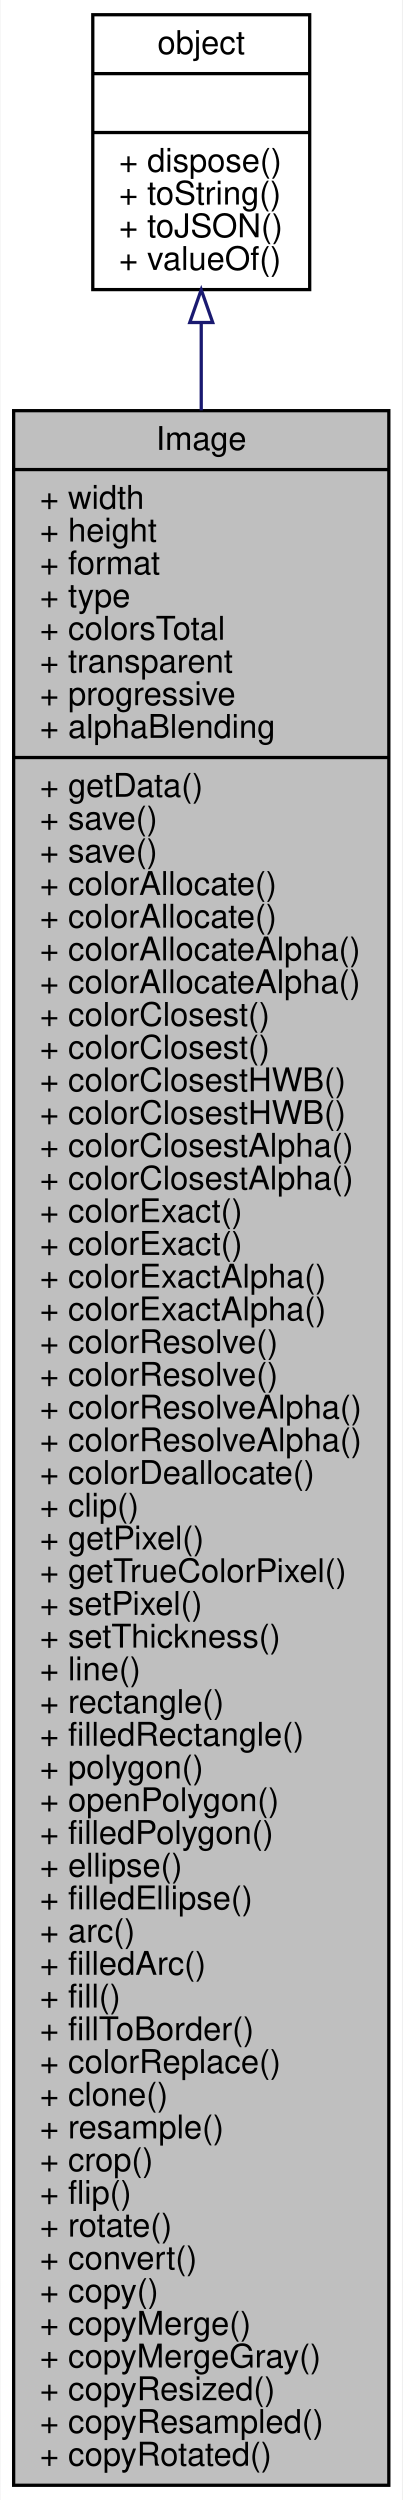
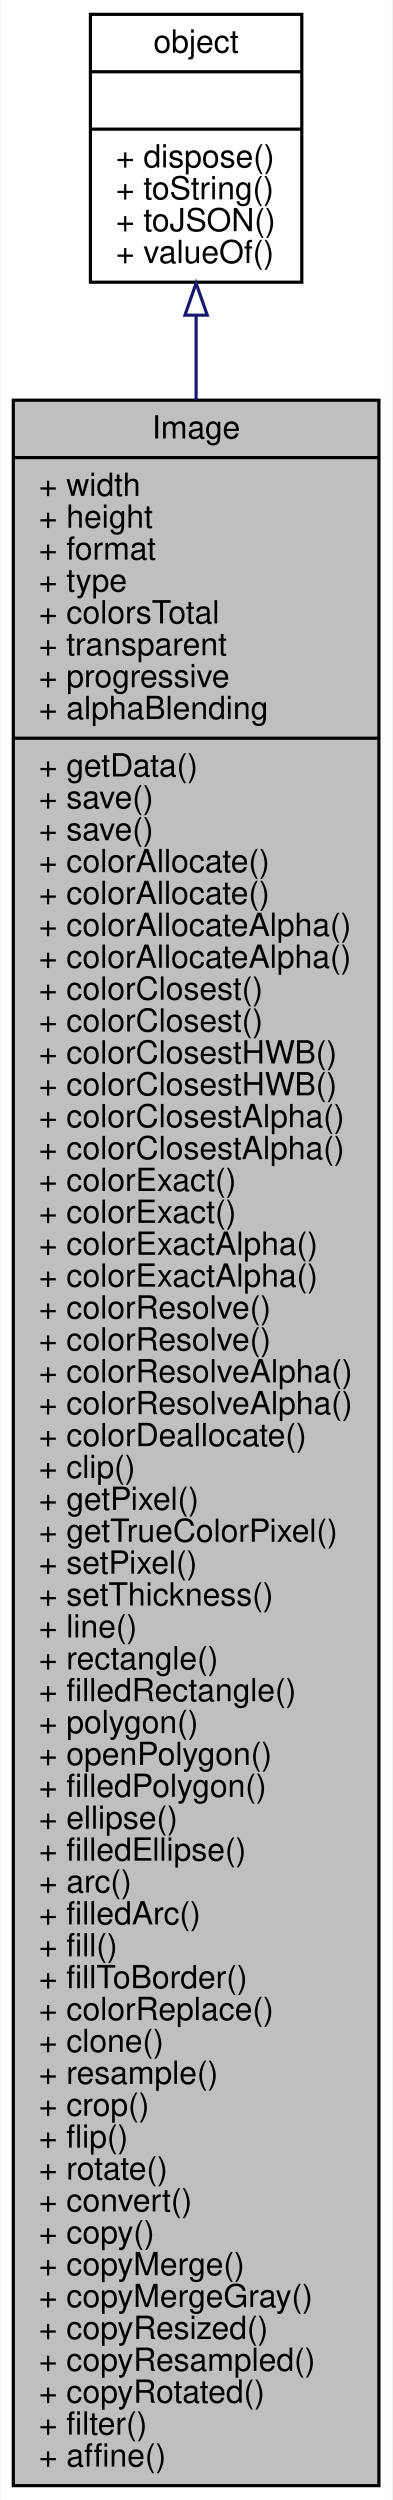
- <svg xmlns="http://www.w3.org/2000/svg" xmlns:xlink="http://www.w3.org/1999/xlink" width="123pt" height="764pt" viewBox="0.00 0.00 122.66 764.00">
-   <g id="graph0" class="graph" transform="scale(1 1) rotate(0) translate(4 760)">
-     <polygon fill="white" stroke="none" points="-4,4 -4,-760 118.657,-760 118.657,4 -4,4" />
+ <svg xmlns="http://www.w3.org/2000/svg" xmlns:xlink="http://www.w3.org/1999/xlink" width="123pt" height="784pt" viewBox="0.00 0.00 122.66 784.00">
+   <g id="graph0" class="graph" transform="scale(1 1) rotate(0) translate(4 780)">
+     <polygon fill="white" stroke="none" points="-4,4 -4,-780 118.657,-780 118.657,4 -4,4" />
    <g id="node1" class="node">
-       <polygon fill="#bfbfbf" stroke="black" points="0,-0.5 0,-634.5 114.657,-634.5 114.657,-0.5 0,-0.5" />
-       <text text-anchor="middle" x="57.329" y="-622.5" font-family="Helvetica,sans-Serif" font-size="10.00">Image</text>
-       <polyline fill="none" stroke="black" points="0,-616.5 114.657,-616.5 " />
-       <text text-anchor="start" x="8" y="-604.5" font-family="Helvetica,sans-Serif" font-size="10.00">+ width</text>
-       <text text-anchor="start" x="8" y="-594.5" font-family="Helvetica,sans-Serif" font-size="10.00">+ height</text>
-       <text text-anchor="start" x="8" y="-584.5" font-family="Helvetica,sans-Serif" font-size="10.00">+ format</text>
-       <text text-anchor="start" x="8" y="-574.5" font-family="Helvetica,sans-Serif" font-size="10.00">+ type</text>
-       <text text-anchor="start" x="8" y="-564.5" font-family="Helvetica,sans-Serif" font-size="10.00">+ colorsTotal</text>
-       <text text-anchor="start" x="8" y="-554.5" font-family="Helvetica,sans-Serif" font-size="10.00">+ transparent</text>
-       <text text-anchor="start" x="8" y="-544.5" font-family="Helvetica,sans-Serif" font-size="10.00">+ progressive</text>
-       <text text-anchor="start" x="8" y="-534.5" font-family="Helvetica,sans-Serif" font-size="10.00">+ alphaBlending</text>
-       <polyline fill="none" stroke="black" points="0,-528.5 114.657,-528.5 " />
-       <text text-anchor="start" x="8" y="-516.5" font-family="Helvetica,sans-Serif" font-size="10.00">+ getData()</text>
-       <text text-anchor="start" x="8" y="-506.5" font-family="Helvetica,sans-Serif" font-size="10.00">+ save()</text>
-       <text text-anchor="start" x="8" y="-496.5" font-family="Helvetica,sans-Serif" font-size="10.00">+ save()</text>
-       <text text-anchor="start" x="8" y="-486.5" font-family="Helvetica,sans-Serif" font-size="10.00">+ colorAllocate()</text>
-       <text text-anchor="start" x="8" y="-476.5" font-family="Helvetica,sans-Serif" font-size="10.00">+ colorAllocate()</text>
-       <text text-anchor="start" x="8" y="-466.5" font-family="Helvetica,sans-Serif" font-size="10.00">+ colorAllocateAlpha()</text>
-       <text text-anchor="start" x="8" y="-456.5" font-family="Helvetica,sans-Serif" font-size="10.00">+ colorAllocateAlpha()</text>
-       <text text-anchor="start" x="8" y="-446.5" font-family="Helvetica,sans-Serif" font-size="10.00">+ colorClosest()</text>
-       <text text-anchor="start" x="8" y="-436.5" font-family="Helvetica,sans-Serif" font-size="10.00">+ colorClosest()</text>
-       <text text-anchor="start" x="8" y="-426.5" font-family="Helvetica,sans-Serif" font-size="10.00">+ colorClosestHWB()</text>
-       <text text-anchor="start" x="8" y="-416.5" font-family="Helvetica,sans-Serif" font-size="10.00">+ colorClosestHWB()</text>
-       <text text-anchor="start" x="8" y="-406.5" font-family="Helvetica,sans-Serif" font-size="10.00">+ colorClosestAlpha()</text>
-       <text text-anchor="start" x="8" y="-396.5" font-family="Helvetica,sans-Serif" font-size="10.00">+ colorClosestAlpha()</text>
-       <text text-anchor="start" x="8" y="-386.5" font-family="Helvetica,sans-Serif" font-size="10.00">+ colorExact()</text>
-       <text text-anchor="start" x="8" y="-376.5" font-family="Helvetica,sans-Serif" font-size="10.00">+ colorExact()</text>
-       <text text-anchor="start" x="8" y="-366.5" font-family="Helvetica,sans-Serif" font-size="10.00">+ colorExactAlpha()</text>
-       <text text-anchor="start" x="8" y="-356.5" font-family="Helvetica,sans-Serif" font-size="10.00">+ colorExactAlpha()</text>
-       <text text-anchor="start" x="8" y="-346.5" font-family="Helvetica,sans-Serif" font-size="10.00">+ colorResolve()</text>
-       <text text-anchor="start" x="8" y="-336.5" font-family="Helvetica,sans-Serif" font-size="10.00">+ colorResolve()</text>
-       <text text-anchor="start" x="8" y="-326.5" font-family="Helvetica,sans-Serif" font-size="10.00">+ colorResolveAlpha()</text>
-       <text text-anchor="start" x="8" y="-316.5" font-family="Helvetica,sans-Serif" font-size="10.00">+ colorResolveAlpha()</text>
-       <text text-anchor="start" x="8" y="-306.5" font-family="Helvetica,sans-Serif" font-size="10.00">+ colorDeallocate()</text>
-       <text text-anchor="start" x="8" y="-296.5" font-family="Helvetica,sans-Serif" font-size="10.00">+ clip()</text>
-       <text text-anchor="start" x="8" y="-286.5" font-family="Helvetica,sans-Serif" font-size="10.00">+ getPixel()</text>
-       <text text-anchor="start" x="8" y="-276.5" font-family="Helvetica,sans-Serif" font-size="10.00">+ getTrueColorPixel()</text>
-       <text text-anchor="start" x="8" y="-266.5" font-family="Helvetica,sans-Serif" font-size="10.00">+ setPixel()</text>
-       <text text-anchor="start" x="8" y="-256.5" font-family="Helvetica,sans-Serif" font-size="10.00">+ setThickness()</text>
-       <text text-anchor="start" x="8" y="-246.5" font-family="Helvetica,sans-Serif" font-size="10.00">+ line()</text>
-       <text text-anchor="start" x="8" y="-236.5" font-family="Helvetica,sans-Serif" font-size="10.00">+ rectangle()</text>
-       <text text-anchor="start" x="8" y="-226.5" font-family="Helvetica,sans-Serif" font-size="10.00">+ filledRectangle()</text>
-       <text text-anchor="start" x="8" y="-216.5" font-family="Helvetica,sans-Serif" font-size="10.00">+ polygon()</text>
-       <text text-anchor="start" x="8" y="-206.5" font-family="Helvetica,sans-Serif" font-size="10.00">+ openPolygon()</text>
-       <text text-anchor="start" x="8" y="-196.5" font-family="Helvetica,sans-Serif" font-size="10.00">+ filledPolygon()</text>
-       <text text-anchor="start" x="8" y="-186.5" font-family="Helvetica,sans-Serif" font-size="10.00">+ ellipse()</text>
-       <text text-anchor="start" x="8" y="-176.5" font-family="Helvetica,sans-Serif" font-size="10.00">+ filledEllipse()</text>
-       <text text-anchor="start" x="8" y="-166.5" font-family="Helvetica,sans-Serif" font-size="10.00">+ arc()</text>
-       <text text-anchor="start" x="8" y="-156.5" font-family="Helvetica,sans-Serif" font-size="10.00">+ filledArc()</text>
-       <text text-anchor="start" x="8" y="-146.5" font-family="Helvetica,sans-Serif" font-size="10.00">+ fill()</text>
-       <text text-anchor="start" x="8" y="-136.5" font-family="Helvetica,sans-Serif" font-size="10.00">+ fillToBorder()</text>
-       <text text-anchor="start" x="8" y="-126.5" font-family="Helvetica,sans-Serif" font-size="10.00">+ colorReplace()</text>
-       <text text-anchor="start" x="8" y="-116.5" font-family="Helvetica,sans-Serif" font-size="10.00">+ clone()</text>
-       <text text-anchor="start" x="8" y="-106.5" font-family="Helvetica,sans-Serif" font-size="10.00">+ resample()</text>
-       <text text-anchor="start" x="8" y="-96.5" font-family="Helvetica,sans-Serif" font-size="10.00">+ crop()</text>
-       <text text-anchor="start" x="8" y="-86.5" font-family="Helvetica,sans-Serif" font-size="10.00">+ flip()</text>
-       <text text-anchor="start" x="8" y="-76.5" font-family="Helvetica,sans-Serif" font-size="10.00">+ rotate()</text>
-       <text text-anchor="start" x="8" y="-66.5" font-family="Helvetica,sans-Serif" font-size="10.00">+ convert()</text>
-       <text text-anchor="start" x="8" y="-56.5" font-family="Helvetica,sans-Serif" font-size="10.00">+ copy()</text>
-       <text text-anchor="start" x="8" y="-46.5" font-family="Helvetica,sans-Serif" font-size="10.00">+ copyMerge()</text>
-       <text text-anchor="start" x="8" y="-36.5" font-family="Helvetica,sans-Serif" font-size="10.00">+ copyMergeGray()</text>
-       <text text-anchor="start" x="8" y="-26.5" font-family="Helvetica,sans-Serif" font-size="10.00">+ copyResized()</text>
-       <text text-anchor="start" x="8" y="-16.5" font-family="Helvetica,sans-Serif" font-size="10.00">+ copyResampled()</text>
-       <text text-anchor="start" x="8" y="-6.5" font-family="Helvetica,sans-Serif" font-size="10.00">+ copyRotated()</text>
+       <polygon fill="#bfbfbf" stroke="black" points="0,-0.5 0,-654.5 114.657,-654.5 114.657,-0.5 0,-0.5" />
+       <text text-anchor="middle" x="57.329" y="-642.5" font-family="Helvetica,sans-Serif" font-size="10.00">Image</text>
+       <polyline fill="none" stroke="black" points="0,-636.5 114.657,-636.5 " />
+       <text text-anchor="start" x="8" y="-624.5" font-family="Helvetica,sans-Serif" font-size="10.00">+ width</text>
+       <text text-anchor="start" x="8" y="-614.5" font-family="Helvetica,sans-Serif" font-size="10.00">+ height</text>
+       <text text-anchor="start" x="8" y="-604.5" font-family="Helvetica,sans-Serif" font-size="10.00">+ format</text>
+       <text text-anchor="start" x="8" y="-594.5" font-family="Helvetica,sans-Serif" font-size="10.00">+ type</text>
+       <text text-anchor="start" x="8" y="-584.5" font-family="Helvetica,sans-Serif" font-size="10.00">+ colorsTotal</text>
+       <text text-anchor="start" x="8" y="-574.5" font-family="Helvetica,sans-Serif" font-size="10.00">+ transparent</text>
+       <text text-anchor="start" x="8" y="-564.5" font-family="Helvetica,sans-Serif" font-size="10.00">+ progressive</text>
+       <text text-anchor="start" x="8" y="-554.5" font-family="Helvetica,sans-Serif" font-size="10.00">+ alphaBlending</text>
+       <polyline fill="none" stroke="black" points="0,-548.5 114.657,-548.5 " />
+       <text text-anchor="start" x="8" y="-536.5" font-family="Helvetica,sans-Serif" font-size="10.00">+ getData()</text>
+       <text text-anchor="start" x="8" y="-526.5" font-family="Helvetica,sans-Serif" font-size="10.00">+ save()</text>
+       <text text-anchor="start" x="8" y="-516.5" font-family="Helvetica,sans-Serif" font-size="10.00">+ save()</text>
+       <text text-anchor="start" x="8" y="-506.5" font-family="Helvetica,sans-Serif" font-size="10.00">+ colorAllocate()</text>
+       <text text-anchor="start" x="8" y="-496.5" font-family="Helvetica,sans-Serif" font-size="10.00">+ colorAllocate()</text>
+       <text text-anchor="start" x="8" y="-486.5" font-family="Helvetica,sans-Serif" font-size="10.00">+ colorAllocateAlpha()</text>
+       <text text-anchor="start" x="8" y="-476.5" font-family="Helvetica,sans-Serif" font-size="10.00">+ colorAllocateAlpha()</text>
+       <text text-anchor="start" x="8" y="-466.5" font-family="Helvetica,sans-Serif" font-size="10.00">+ colorClosest()</text>
+       <text text-anchor="start" x="8" y="-456.5" font-family="Helvetica,sans-Serif" font-size="10.00">+ colorClosest()</text>
+       <text text-anchor="start" x="8" y="-446.5" font-family="Helvetica,sans-Serif" font-size="10.00">+ colorClosestHWB()</text>
+       <text text-anchor="start" x="8" y="-436.5" font-family="Helvetica,sans-Serif" font-size="10.00">+ colorClosestHWB()</text>
+       <text text-anchor="start" x="8" y="-426.5" font-family="Helvetica,sans-Serif" font-size="10.00">+ colorClosestAlpha()</text>
+       <text text-anchor="start" x="8" y="-416.5" font-family="Helvetica,sans-Serif" font-size="10.00">+ colorClosestAlpha()</text>
+       <text text-anchor="start" x="8" y="-406.5" font-family="Helvetica,sans-Serif" font-size="10.00">+ colorExact()</text>
+       <text text-anchor="start" x="8" y="-396.5" font-family="Helvetica,sans-Serif" font-size="10.00">+ colorExact()</text>
+       <text text-anchor="start" x="8" y="-386.5" font-family="Helvetica,sans-Serif" font-size="10.00">+ colorExactAlpha()</text>
+       <text text-anchor="start" x="8" y="-376.5" font-family="Helvetica,sans-Serif" font-size="10.00">+ colorExactAlpha()</text>
+       <text text-anchor="start" x="8" y="-366.5" font-family="Helvetica,sans-Serif" font-size="10.00">+ colorResolve()</text>
+       <text text-anchor="start" x="8" y="-356.5" font-family="Helvetica,sans-Serif" font-size="10.00">+ colorResolve()</text>
+       <text text-anchor="start" x="8" y="-346.5" font-family="Helvetica,sans-Serif" font-size="10.00">+ colorResolveAlpha()</text>
+       <text text-anchor="start" x="8" y="-336.5" font-family="Helvetica,sans-Serif" font-size="10.00">+ colorResolveAlpha()</text>
+       <text text-anchor="start" x="8" y="-326.5" font-family="Helvetica,sans-Serif" font-size="10.00">+ colorDeallocate()</text>
+       <text text-anchor="start" x="8" y="-316.5" font-family="Helvetica,sans-Serif" font-size="10.00">+ clip()</text>
+       <text text-anchor="start" x="8" y="-306.5" font-family="Helvetica,sans-Serif" font-size="10.00">+ getPixel()</text>
+       <text text-anchor="start" x="8" y="-296.5" font-family="Helvetica,sans-Serif" font-size="10.00">+ getTrueColorPixel()</text>
+       <text text-anchor="start" x="8" y="-286.5" font-family="Helvetica,sans-Serif" font-size="10.00">+ setPixel()</text>
+       <text text-anchor="start" x="8" y="-276.5" font-family="Helvetica,sans-Serif" font-size="10.00">+ setThickness()</text>
+       <text text-anchor="start" x="8" y="-266.5" font-family="Helvetica,sans-Serif" font-size="10.00">+ line()</text>
+       <text text-anchor="start" x="8" y="-256.5" font-family="Helvetica,sans-Serif" font-size="10.00">+ rectangle()</text>
+       <text text-anchor="start" x="8" y="-246.5" font-family="Helvetica,sans-Serif" font-size="10.00">+ filledRectangle()</text>
+       <text text-anchor="start" x="8" y="-236.5" font-family="Helvetica,sans-Serif" font-size="10.00">+ polygon()</text>
+       <text text-anchor="start" x="8" y="-226.5" font-family="Helvetica,sans-Serif" font-size="10.00">+ openPolygon()</text>
+       <text text-anchor="start" x="8" y="-216.5" font-family="Helvetica,sans-Serif" font-size="10.00">+ filledPolygon()</text>
+       <text text-anchor="start" x="8" y="-206.5" font-family="Helvetica,sans-Serif" font-size="10.00">+ ellipse()</text>
+       <text text-anchor="start" x="8" y="-196.5" font-family="Helvetica,sans-Serif" font-size="10.00">+ filledEllipse()</text>
+       <text text-anchor="start" x="8" y="-186.5" font-family="Helvetica,sans-Serif" font-size="10.00">+ arc()</text>
+       <text text-anchor="start" x="8" y="-176.5" font-family="Helvetica,sans-Serif" font-size="10.00">+ filledArc()</text>
+       <text text-anchor="start" x="8" y="-166.5" font-family="Helvetica,sans-Serif" font-size="10.00">+ fill()</text>
+       <text text-anchor="start" x="8" y="-156.5" font-family="Helvetica,sans-Serif" font-size="10.00">+ fillToBorder()</text>
+       <text text-anchor="start" x="8" y="-146.5" font-family="Helvetica,sans-Serif" font-size="10.00">+ colorReplace()</text>
+       <text text-anchor="start" x="8" y="-136.5" font-family="Helvetica,sans-Serif" font-size="10.00">+ clone()</text>
+       <text text-anchor="start" x="8" y="-126.5" font-family="Helvetica,sans-Serif" font-size="10.00">+ resample()</text>
+       <text text-anchor="start" x="8" y="-116.5" font-family="Helvetica,sans-Serif" font-size="10.00">+ crop()</text>
+       <text text-anchor="start" x="8" y="-106.5" font-family="Helvetica,sans-Serif" font-size="10.00">+ flip()</text>
+       <text text-anchor="start" x="8" y="-96.5" font-family="Helvetica,sans-Serif" font-size="10.00">+ rotate()</text>
+       <text text-anchor="start" x="8" y="-86.5" font-family="Helvetica,sans-Serif" font-size="10.00">+ convert()</text>
+       <text text-anchor="start" x="8" y="-76.5" font-family="Helvetica,sans-Serif" font-size="10.00">+ copy()</text>
+       <text text-anchor="start" x="8" y="-66.5" font-family="Helvetica,sans-Serif" font-size="10.00">+ copyMerge()</text>
+       <text text-anchor="start" x="8" y="-56.5" font-family="Helvetica,sans-Serif" font-size="10.00">+ copyMergeGray()</text>
+       <text text-anchor="start" x="8" y="-46.5" font-family="Helvetica,sans-Serif" font-size="10.00">+ copyResized()</text>
+       <text text-anchor="start" x="8" y="-36.5" font-family="Helvetica,sans-Serif" font-size="10.00">+ copyResampled()</text>
+       <text text-anchor="start" x="8" y="-26.5" font-family="Helvetica,sans-Serif" font-size="10.00">+ copyRotated()</text>
+       <text text-anchor="start" x="8" y="-16.5" font-family="Helvetica,sans-Serif" font-size="10.00">+ filter()</text>
+       <text text-anchor="start" x="8" y="-6.5" font-family="Helvetica,sans-Serif" font-size="10.00">+ affine()</text>
    </g>
    <g id="node2" class="node">
      <g id="a_node2">
        <a xlink:href="../../db/d38/interfaceobject.html" target="_top" xlink:title="All objects inherit from this. ">
-           <polygon fill="white" stroke="black" points="24.185,-671.5 24.185,-755.5 90.473,-755.5 90.473,-671.5 24.185,-671.5" />
-           <text text-anchor="middle" x="57.329" y="-743.5" font-family="Helvetica,sans-Serif" font-size="10.00">object</text>
-           <polyline fill="none" stroke="black" points="24.185,-737.5 90.473,-737.5 " />
-           <text text-anchor="middle" x="57.329" y="-725.5" font-family="Helvetica,sans-Serif" font-size="10.00"> </text>
-           <polyline fill="none" stroke="black" points="24.185,-719.5 90.473,-719.5 " />
-           <text text-anchor="start" x="32.185" y="-707.5" font-family="Helvetica,sans-Serif" font-size="10.00">+ dispose()</text>
-           <text text-anchor="start" x="32.185" y="-697.5" font-family="Helvetica,sans-Serif" font-size="10.00">+ toString()</text>
-           <text text-anchor="start" x="32.185" y="-687.5" font-family="Helvetica,sans-Serif" font-size="10.00">+ toJSON()</text>
-           <text text-anchor="start" x="32.185" y="-677.5" font-family="Helvetica,sans-Serif" font-size="10.00">+ valueOf()</text>
+           <polygon fill="white" stroke="black" points="24.185,-691.5 24.185,-775.5 90.473,-775.5 90.473,-691.5 24.185,-691.5" />
+           <text text-anchor="middle" x="57.329" y="-763.5" font-family="Helvetica,sans-Serif" font-size="10.00">object</text>
+           <polyline fill="none" stroke="black" points="24.185,-757.5 90.473,-757.5 " />
+           <text text-anchor="middle" x="57.329" y="-745.5" font-family="Helvetica,sans-Serif" font-size="10.00"> </text>
+           <polyline fill="none" stroke="black" points="24.185,-739.5 90.473,-739.5 " />
+           <text text-anchor="start" x="32.185" y="-727.5" font-family="Helvetica,sans-Serif" font-size="10.00">+ dispose()</text>
+           <text text-anchor="start" x="32.185" y="-717.5" font-family="Helvetica,sans-Serif" font-size="10.00">+ toString()</text>
+           <text text-anchor="start" x="32.185" y="-707.5" font-family="Helvetica,sans-Serif" font-size="10.00">+ toJSON()</text>
+           <text text-anchor="start" x="32.185" y="-697.5" font-family="Helvetica,sans-Serif" font-size="10.00">+ valueOf()</text>
        </a>
      </g>
    </g>
    <g id="edge1" class="edge">
-       <path fill="none" stroke="midnightblue" d="M57.329,-661.443C57.329,-653.206 57.329,-644.193 57.329,-634.574" />
-       <polygon fill="none" stroke="midnightblue" points="53.829,-661.45 57.329,-671.45 60.829,-661.45 53.829,-661.45" />
+       <path fill="none" stroke="midnightblue" d="M57.329,-680.966C57.329,-672.873 57.329,-664.037 57.329,-654.611" />
+       <polygon fill="none" stroke="midnightblue" points="53.829,-681.163 57.329,-691.163 60.829,-681.164 53.829,-681.163" />
    </g>
  </g>
</svg>
